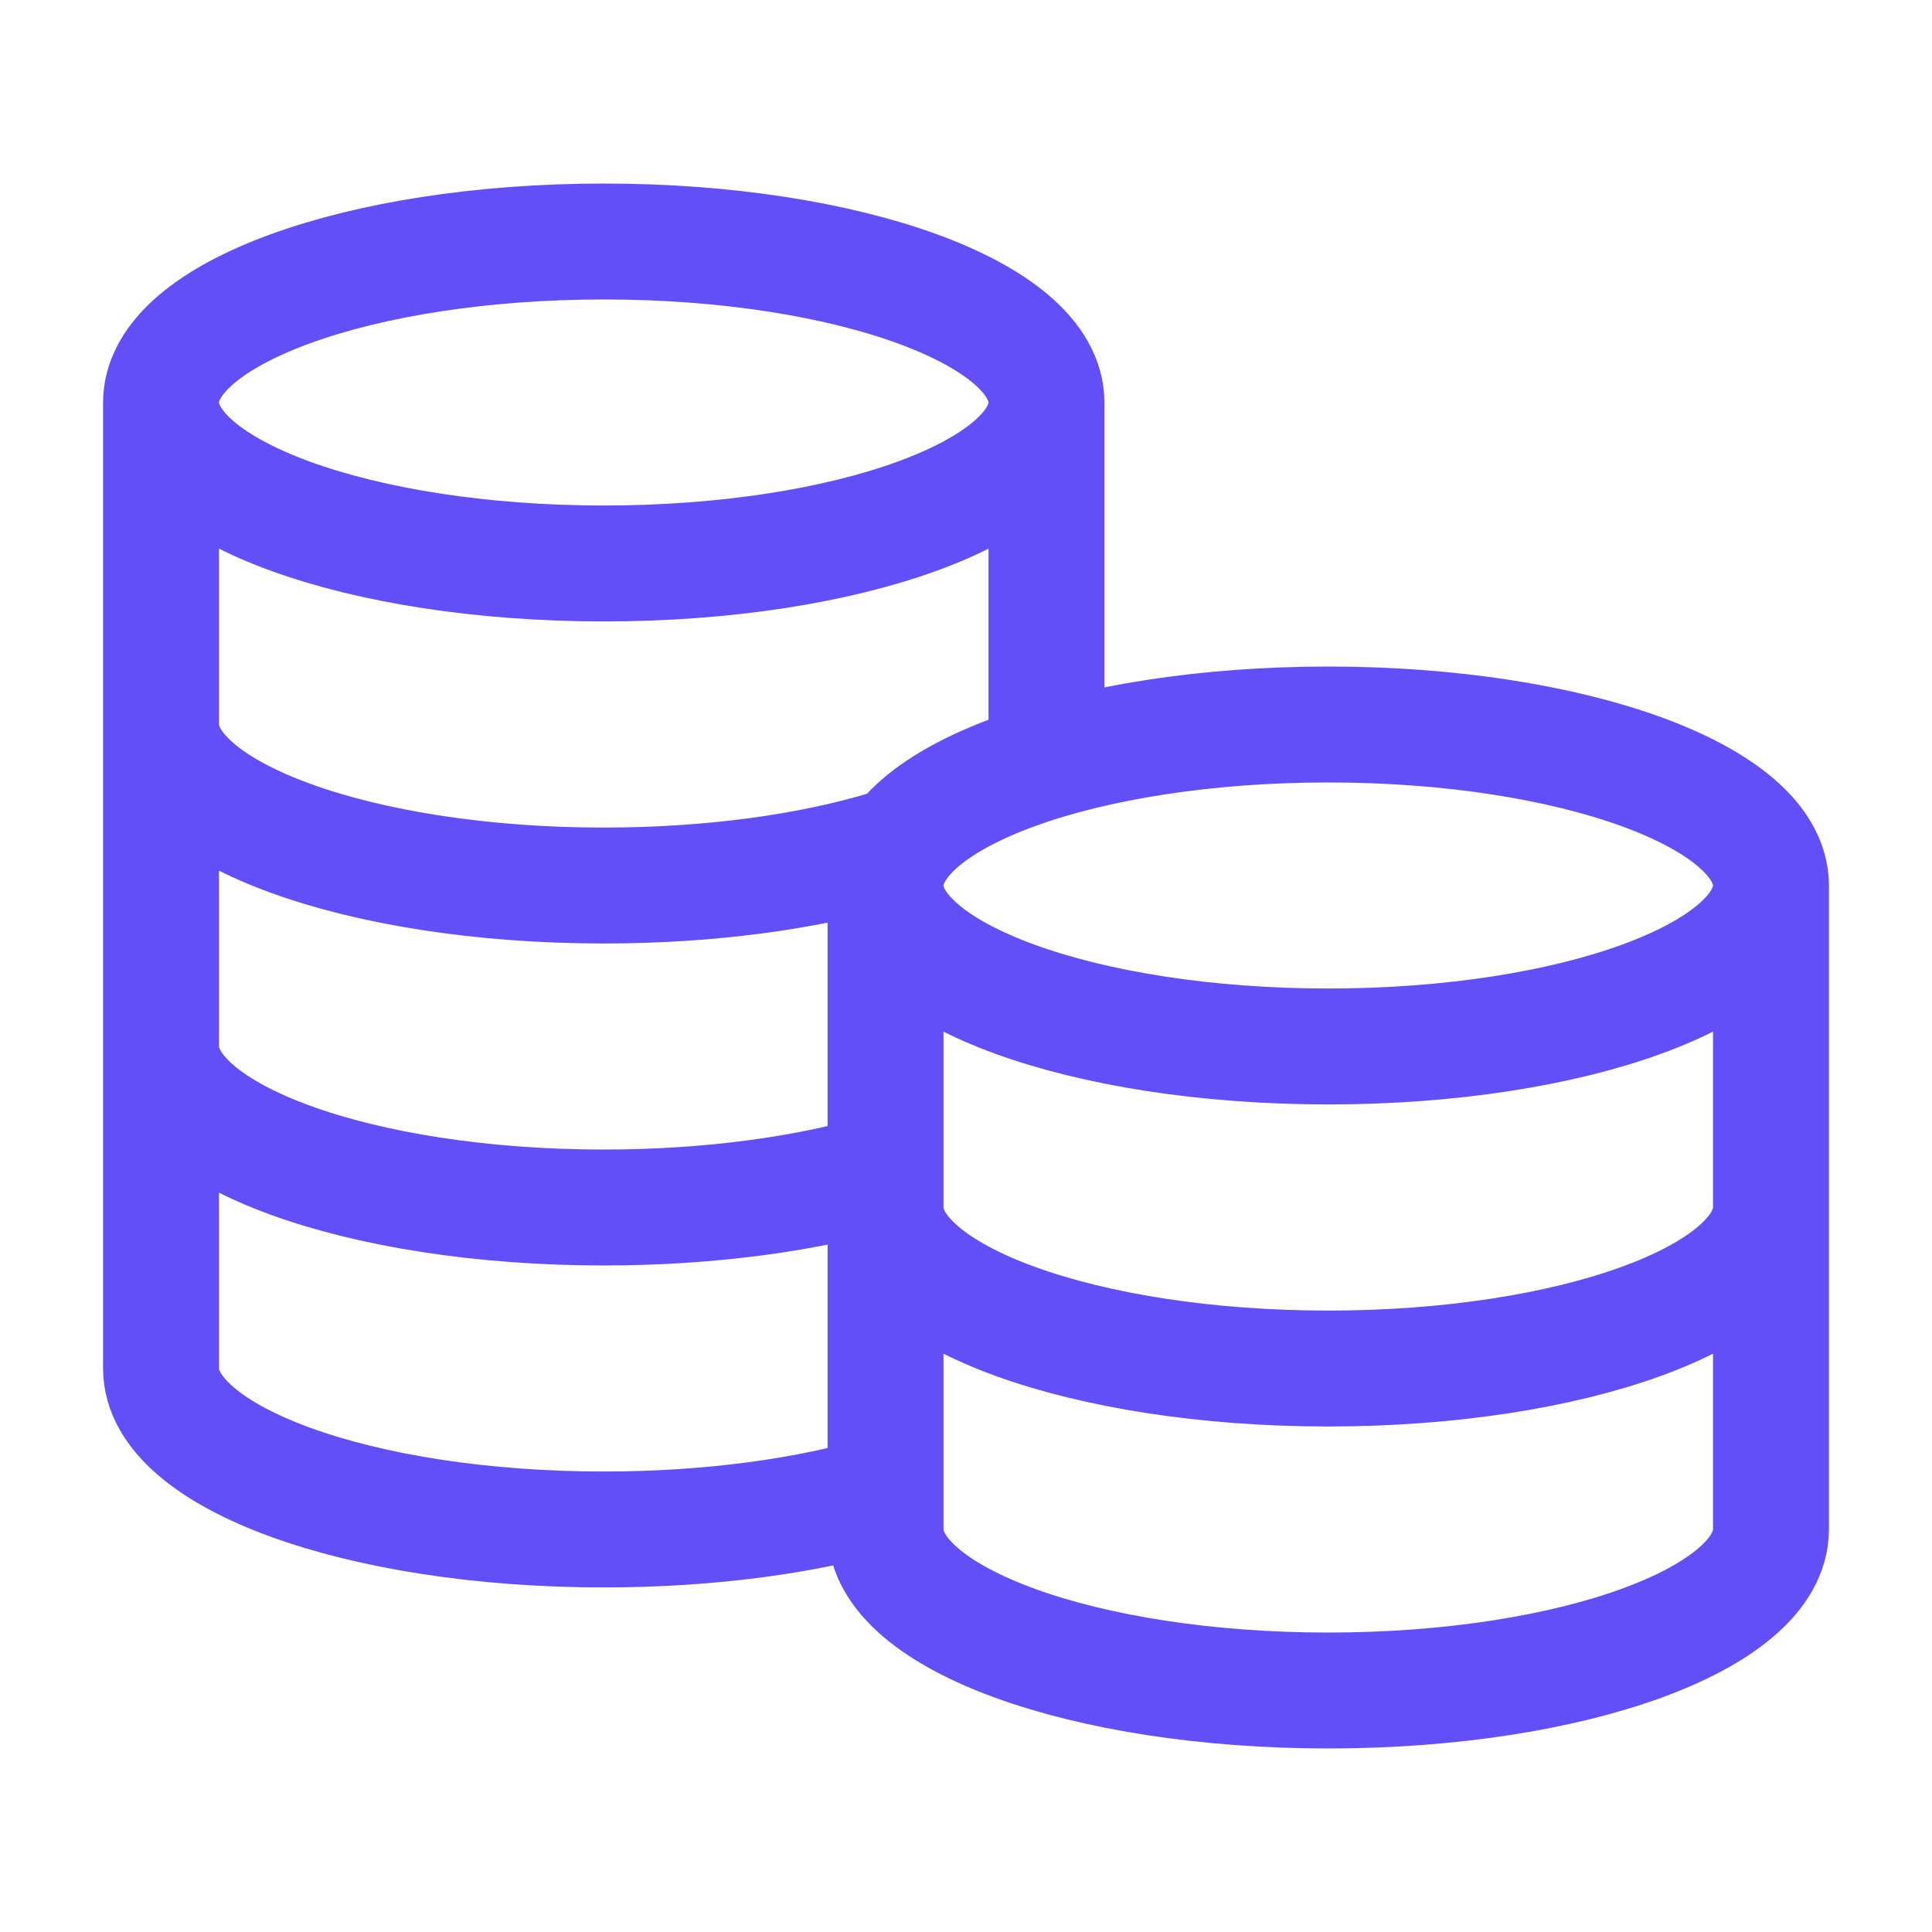
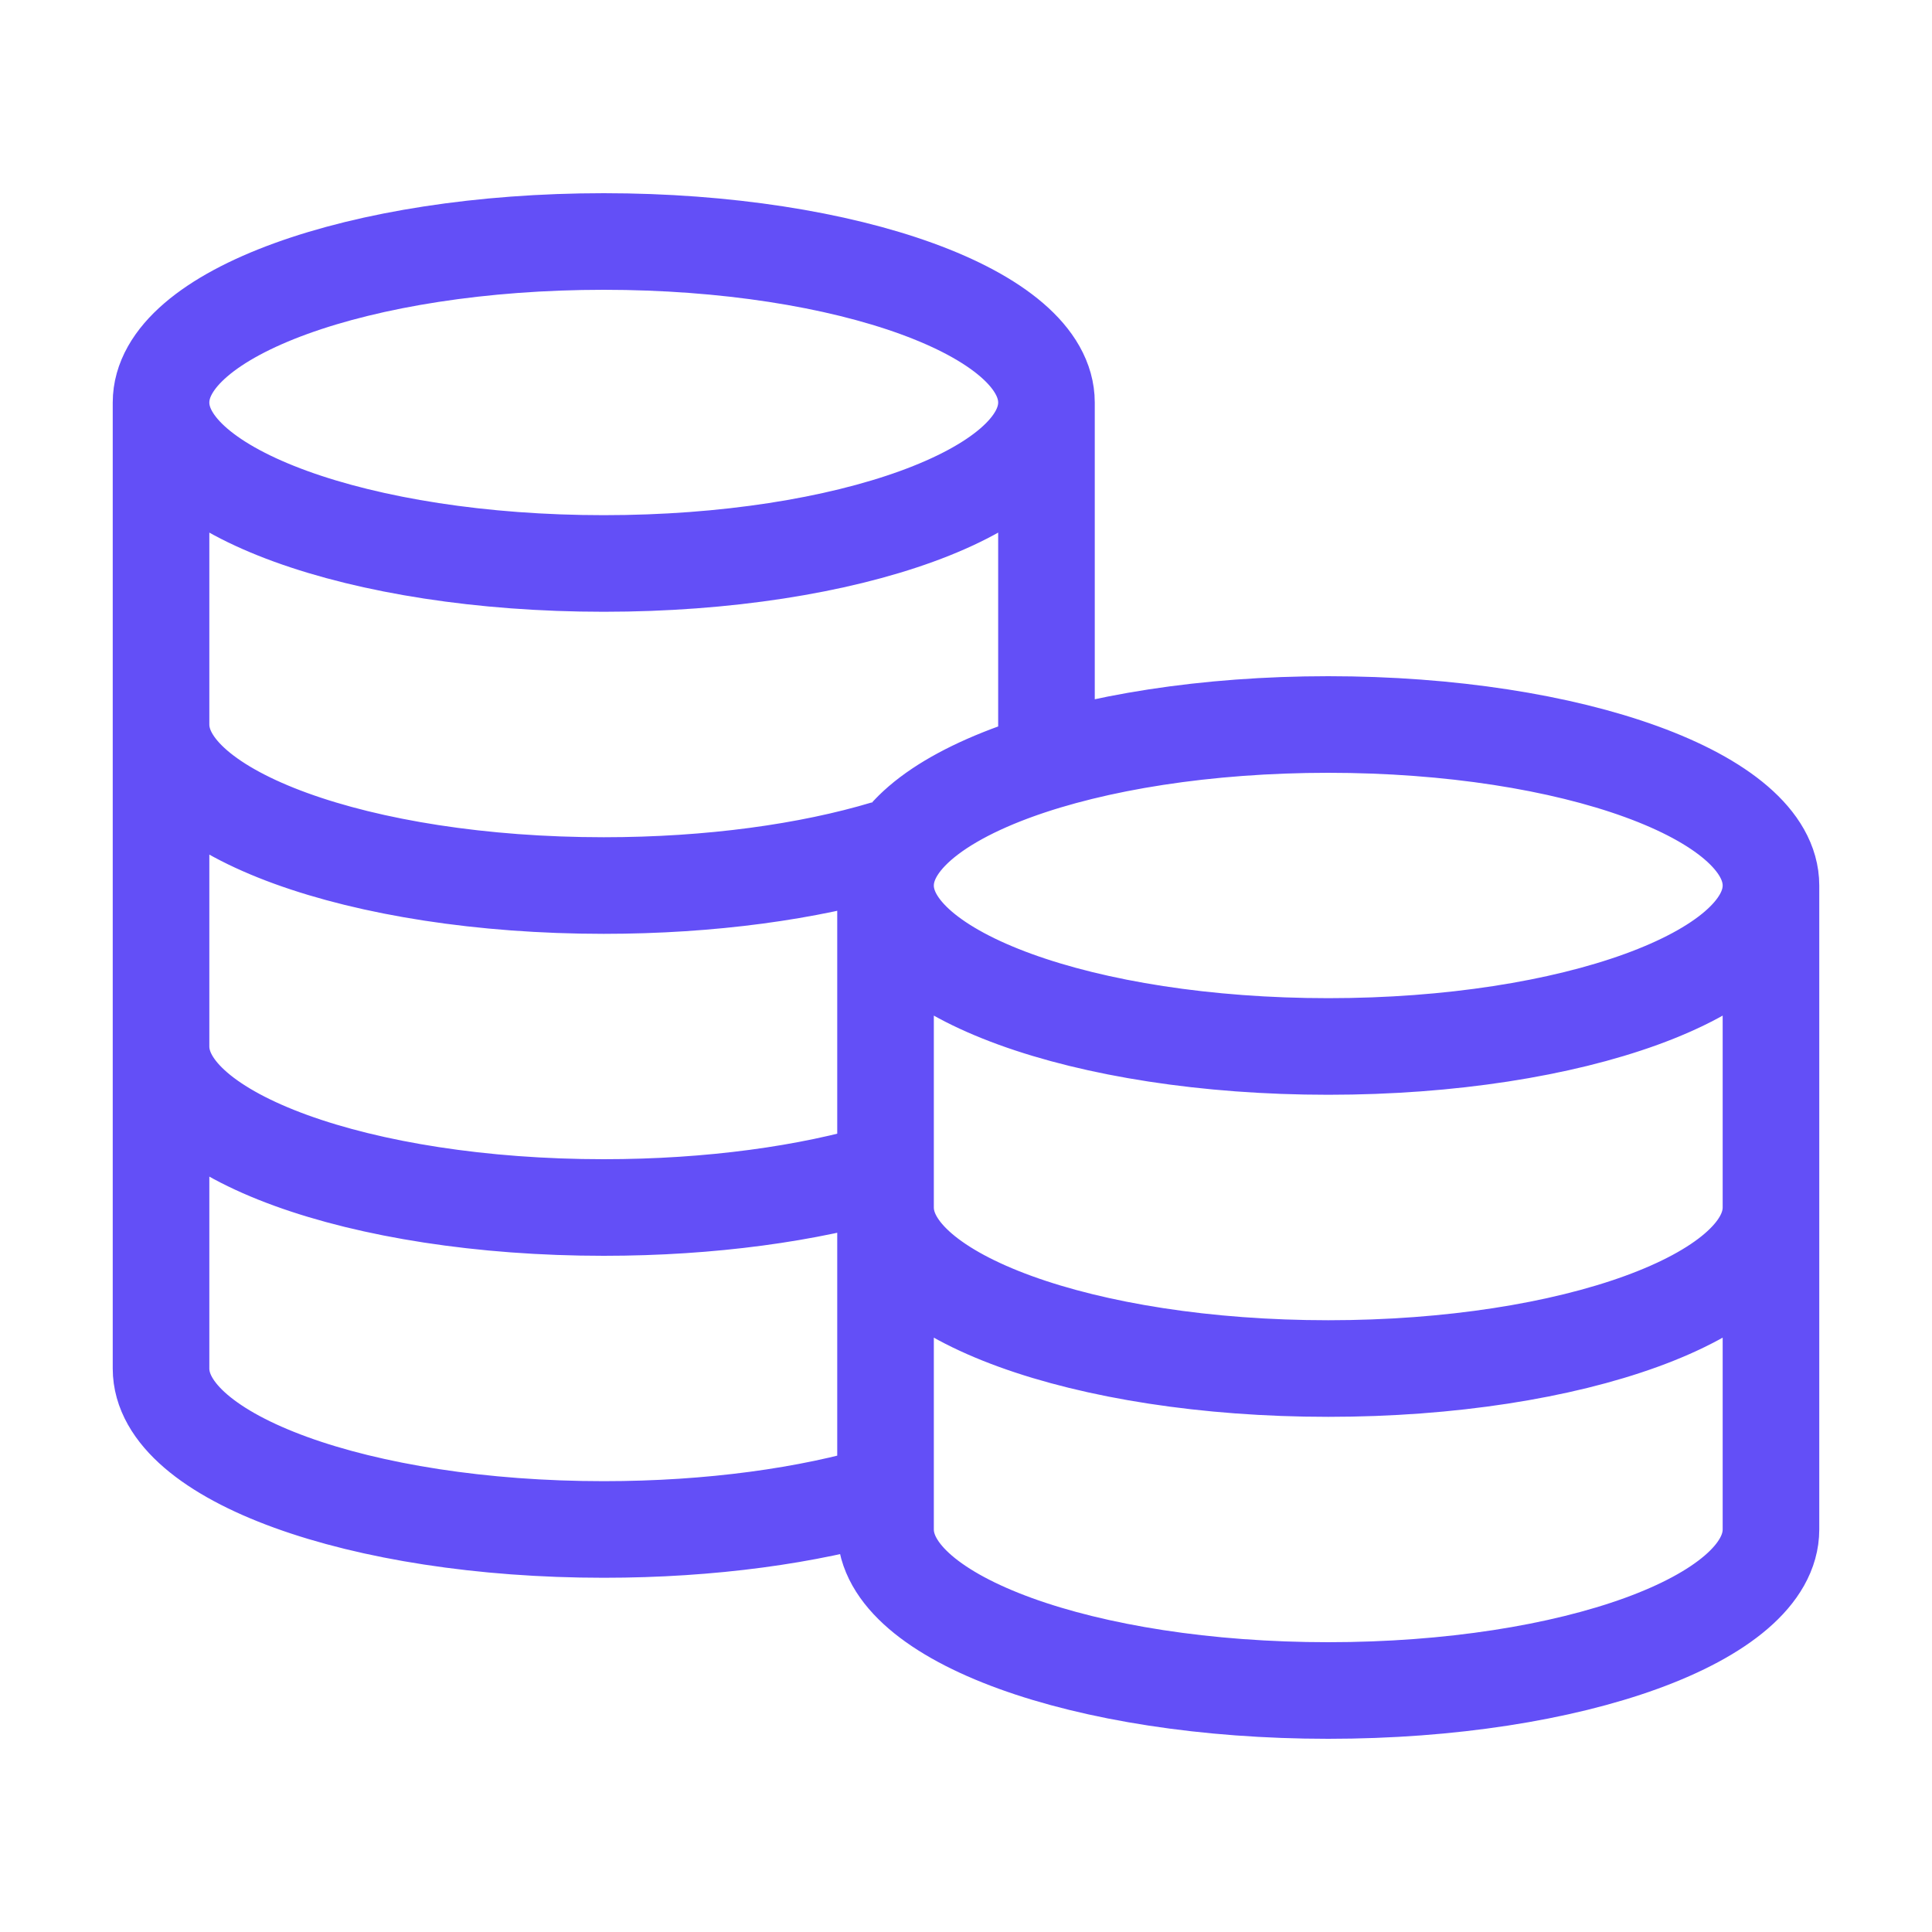
<svg xmlns="http://www.w3.org/2000/svg" width="20" height="20" viewBox="0 0 20 20" fill="none">
-   <path d="M10.833 4.167C10.833 5.087 8.781 5.833 6.25 5.833C3.719 5.833 1.667 5.087 1.667 4.167M10.833 4.167C10.833 3.246 8.781 2.5 6.25 2.5C3.719 2.5 1.667 3.246 1.667 4.167M10.833 4.167V7.881C9.816 8.187 9.167 8.649 9.167 9.167M1.667 4.167V14.167C1.667 15.087 3.719 15.833 6.25 15.833C7.358 15.833 8.374 15.69 9.167 15.452V9.167M1.667 7.5C1.667 8.42 3.719 9.167 6.25 9.167C7.358 9.167 8.374 9.024 9.167 8.786M1.667 10.833C1.667 11.754 3.719 12.5 6.25 12.5C7.358 12.5 8.374 12.357 9.167 12.119M18.333 9.167C18.333 10.087 16.281 10.833 13.75 10.833C11.219 10.833 9.167 10.087 9.167 9.167M18.333 9.167C18.333 8.246 16.281 7.5 13.75 7.5C11.219 7.5 9.167 8.246 9.167 9.167M18.333 9.167V15.833C18.333 16.754 16.281 17.5 13.75 17.5C11.219 17.5 9.167 16.754 9.167 15.833V9.167M18.333 12.5C18.333 13.421 16.281 14.167 13.75 14.167C11.219 14.167 9.167 13.421 9.167 12.5" stroke="#634FF7" stroke-width="1.2" stroke-linecap="round" stroke-linejoin="round" />
+   <path d="M10.833 4.167C10.833 5.087 8.781 5.833 6.25 5.833C3.719 5.833 1.667 5.087 1.667 4.167M10.833 4.167C10.833 3.246 8.781 2.5 6.25 2.5C3.719 2.5 1.667 3.246 1.667 4.167M10.833 4.167V7.881C9.816 8.187 9.167 8.649 9.167 9.167M1.667 4.167V14.167C1.667 15.087 3.719 15.833 6.25 15.833C7.358 15.833 8.374 15.69 9.167 15.452V9.167M1.667 7.5C1.667 8.42 3.719 9.167 6.25 9.167C7.358 9.167 8.374 9.024 9.167 8.786M1.667 10.833C1.667 11.754 3.719 12.5 6.25 12.5C7.358 12.5 8.374 12.357 9.167 12.119M18.333 9.167C18.333 10.087 16.281 10.833 13.75 10.833C11.219 10.833 9.167 10.087 9.167 9.167M18.333 9.167C18.333 8.246 16.281 7.5 13.75 7.5C11.219 7.5 9.167 8.246 9.167 9.167M18.333 9.167V15.833C18.333 16.754 16.281 17.5 13.75 17.5C11.219 17.5 9.167 16.754 9.167 15.833V9.167M18.333 12.5C18.333 13.421 16.281 14.167 13.75 14.167C11.219 14.167 9.167 13.421 9.167 12.5" stroke="#634FF7" strokeWidth="1.2" strokeLinecap="round" stroke-linejoin="round" />
</svg>
